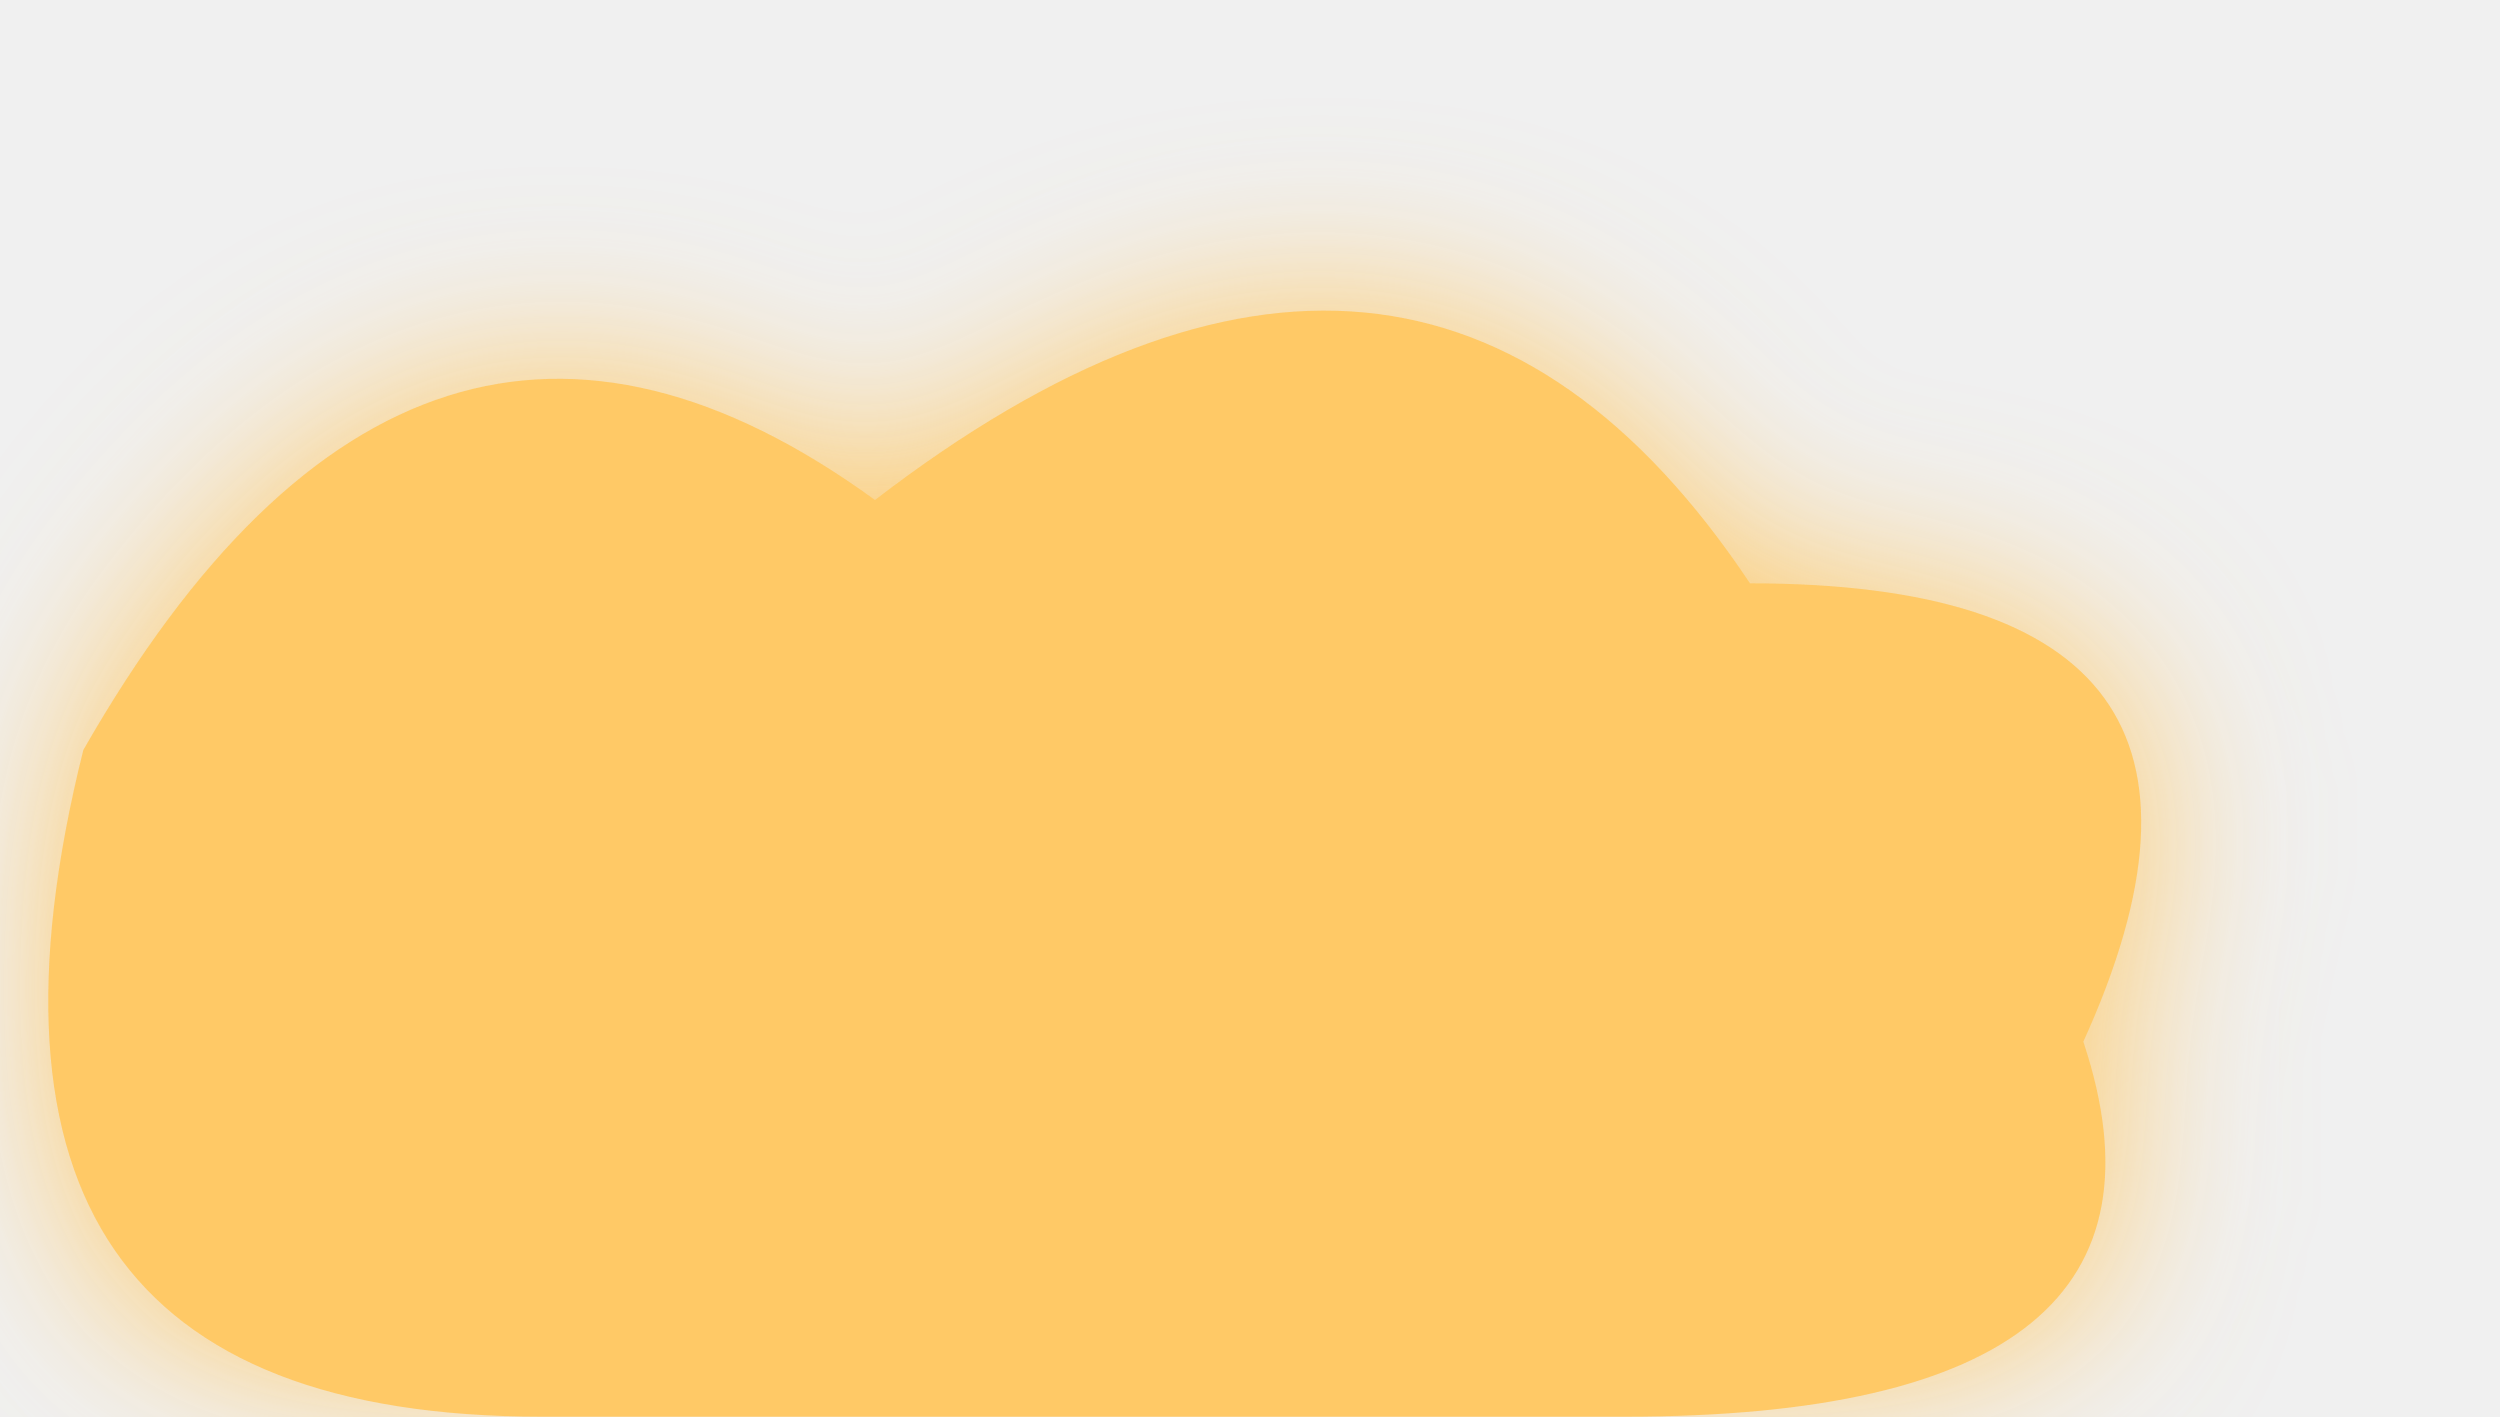
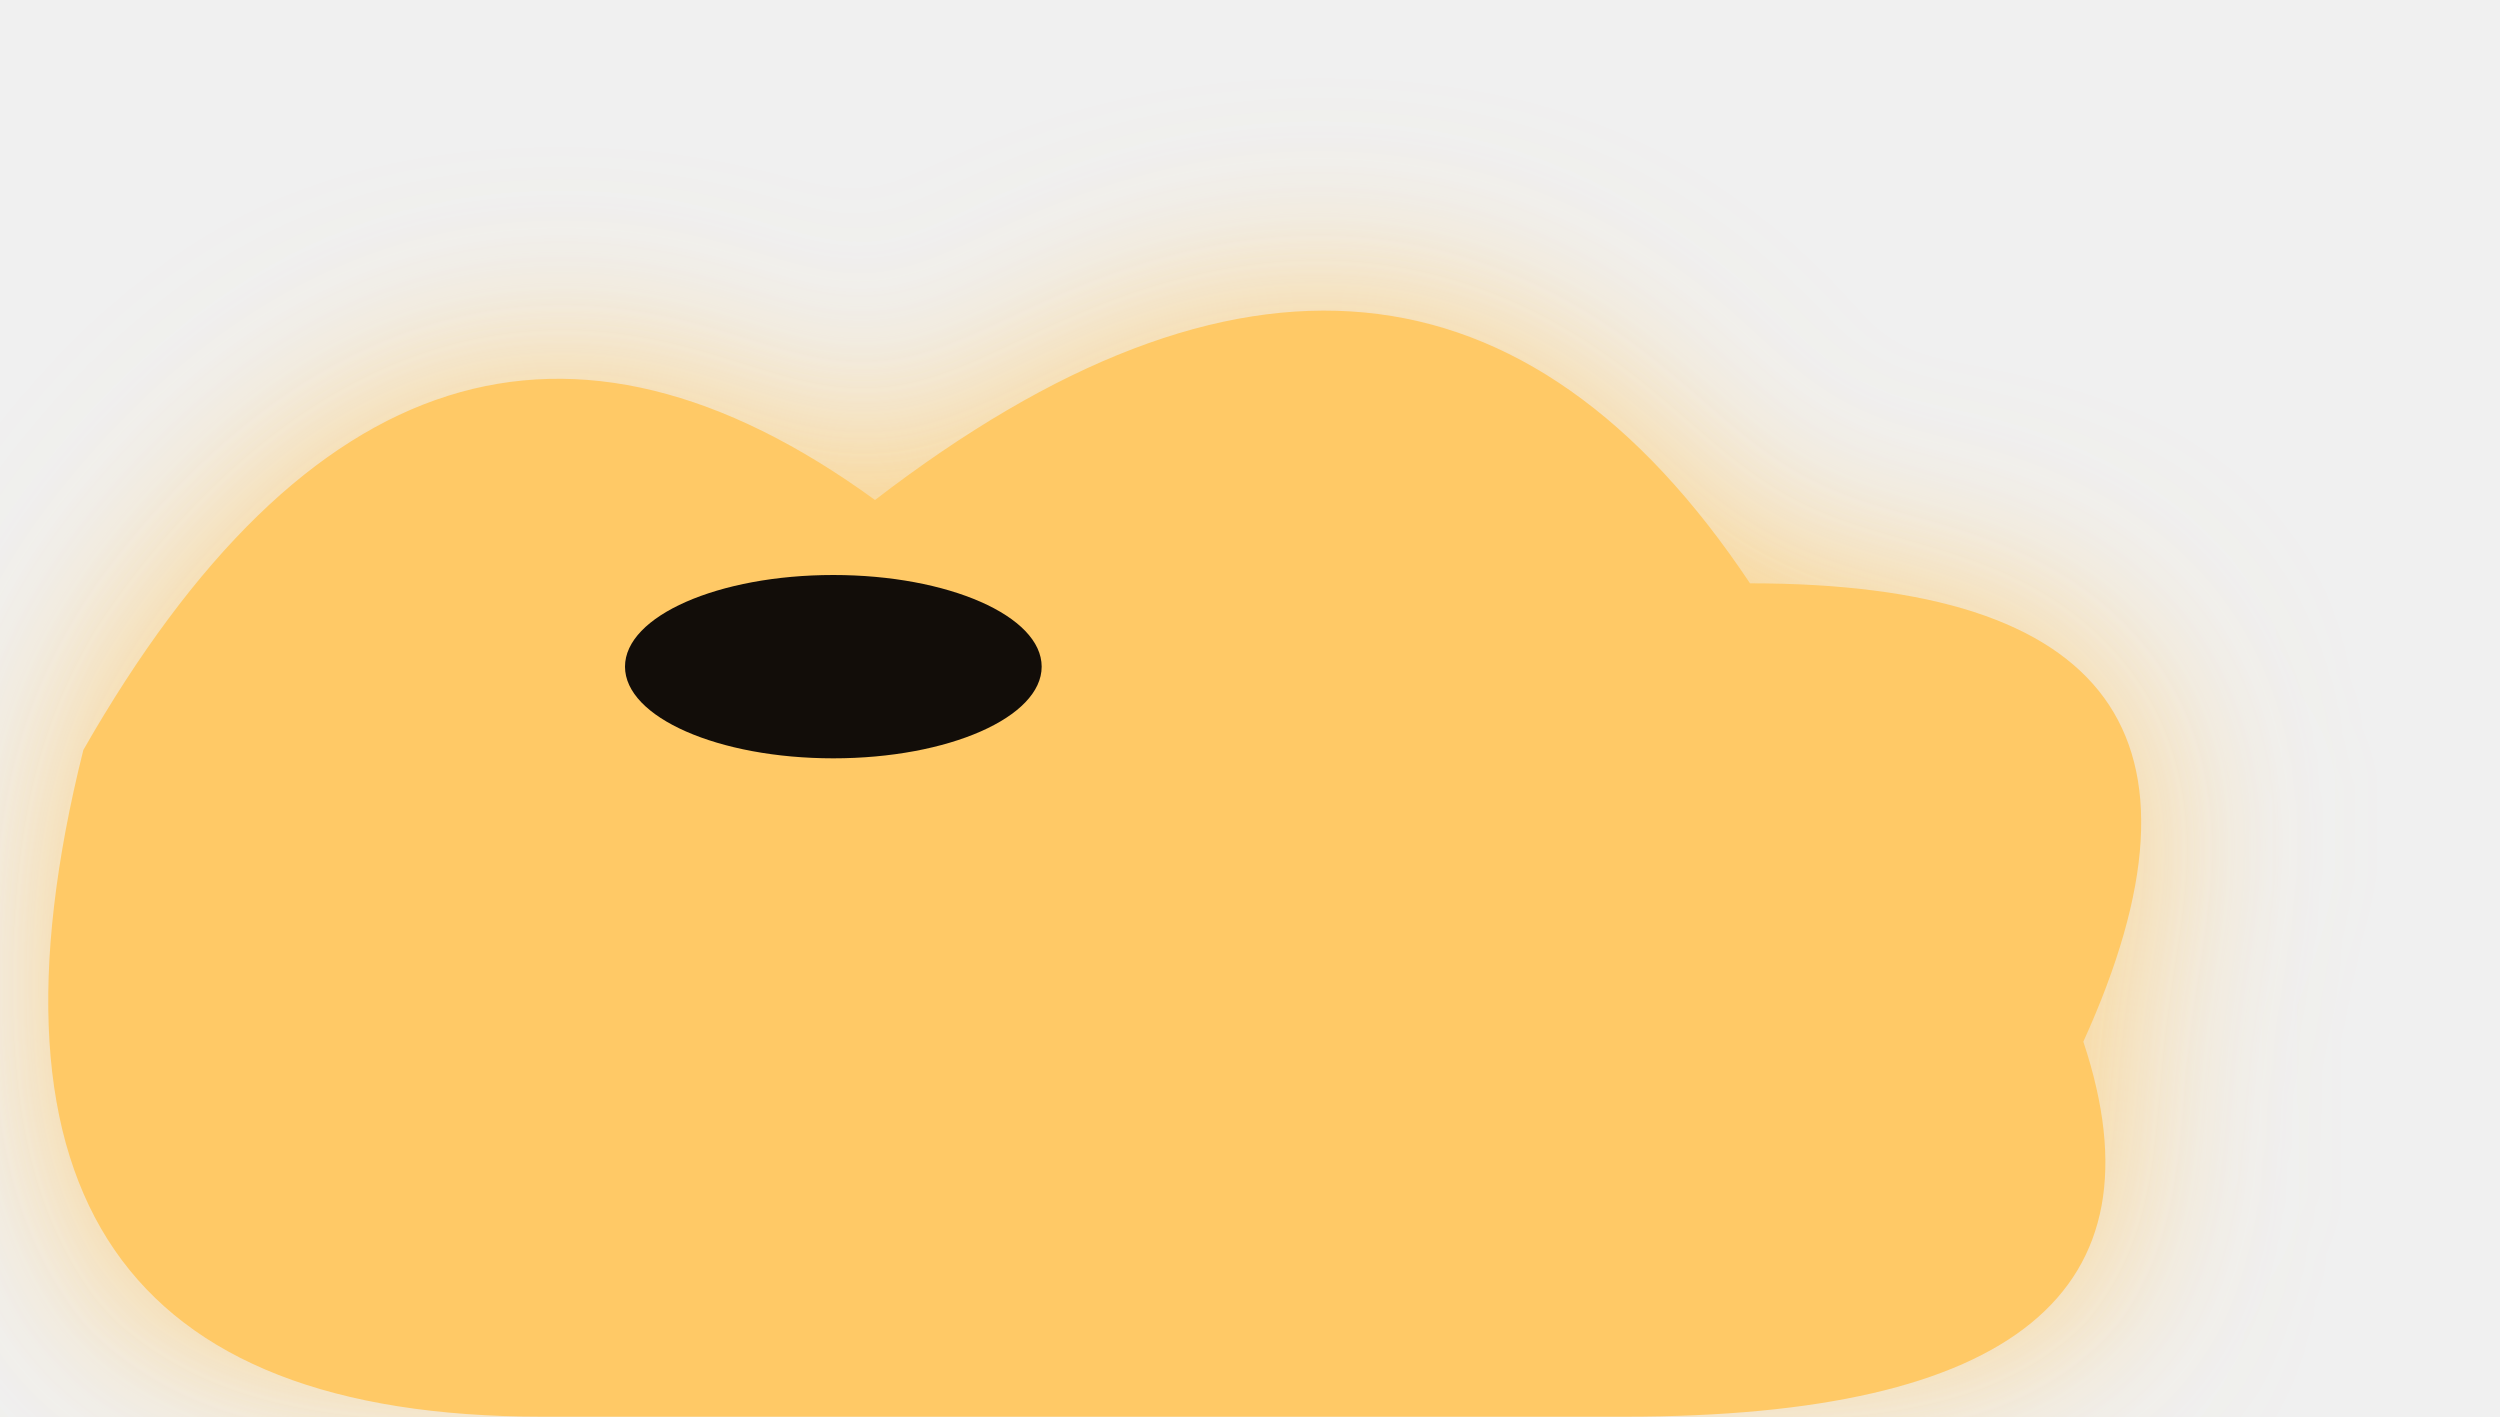
- <svg xmlns="http://www.w3.org/2000/svg" viewBox="0 0 60 34">
+ <svg xmlns="http://www.w3.org/2000/svg" xmlns:xlink="http://www.w3.org/1999/xlink" viewBox="0 0 60 34">
  <defs>
-     <filter id="g" x="-60%" y="-60%" width="220%" height="220%">
-       <feGaussianBlur stdDeviation="2.2" result="b" />
-       <feMerge>
-         <feMergeNode in="b" />
-         <feMergeNode in="SourceGraphic" />
-       </feMerge>
+     <filter id="glow" x="-40%" y="-40%" width="180%" height="180%">
+       <feGaussianBlur stdDeviation="2.4" />
    </filter>
+     <g id="seg" fill="#ffc966" stroke="none">
+       <path d="M2 18 q8 -14 19 -6 q13 -10 21 2 q13 0 8 11 q3 9 -11 9 l-26 0 q-15 0 -11 -16z" />
+     </g>
+     <mask id="ink" maskUnits="userSpaceOnUse" x="0" y="0" width="60" height="34">
+       <g fill="#fff" stroke="none">
+         <path d="M2 18 q8 -14 19 -6 q13 -10 21 2 q13 0 8 11 q3 9 -11 9 l-26 0 q-15 0 -11 -16z" />
+       </g>
+     </mask>
  </defs>
-   <path filter="url(#g)" fill="#ffc966" d="M2 18 q8 -14 19 -6 q13 -10 21 2 q13 0 8 11 q3 9 -11 9 l-26 0 q-15 0 -11 -16z" />
+   <use xlink:href="#seg" filter="url(#glow)" opacity="0.85" />
+   <use xlink:href="#seg" />
+   <g mask="url(#ink)">
+     <ellipse cx="20" cy="16" rx="5" ry="2.2" fill="#120d09" />
+   </g>
</svg>
